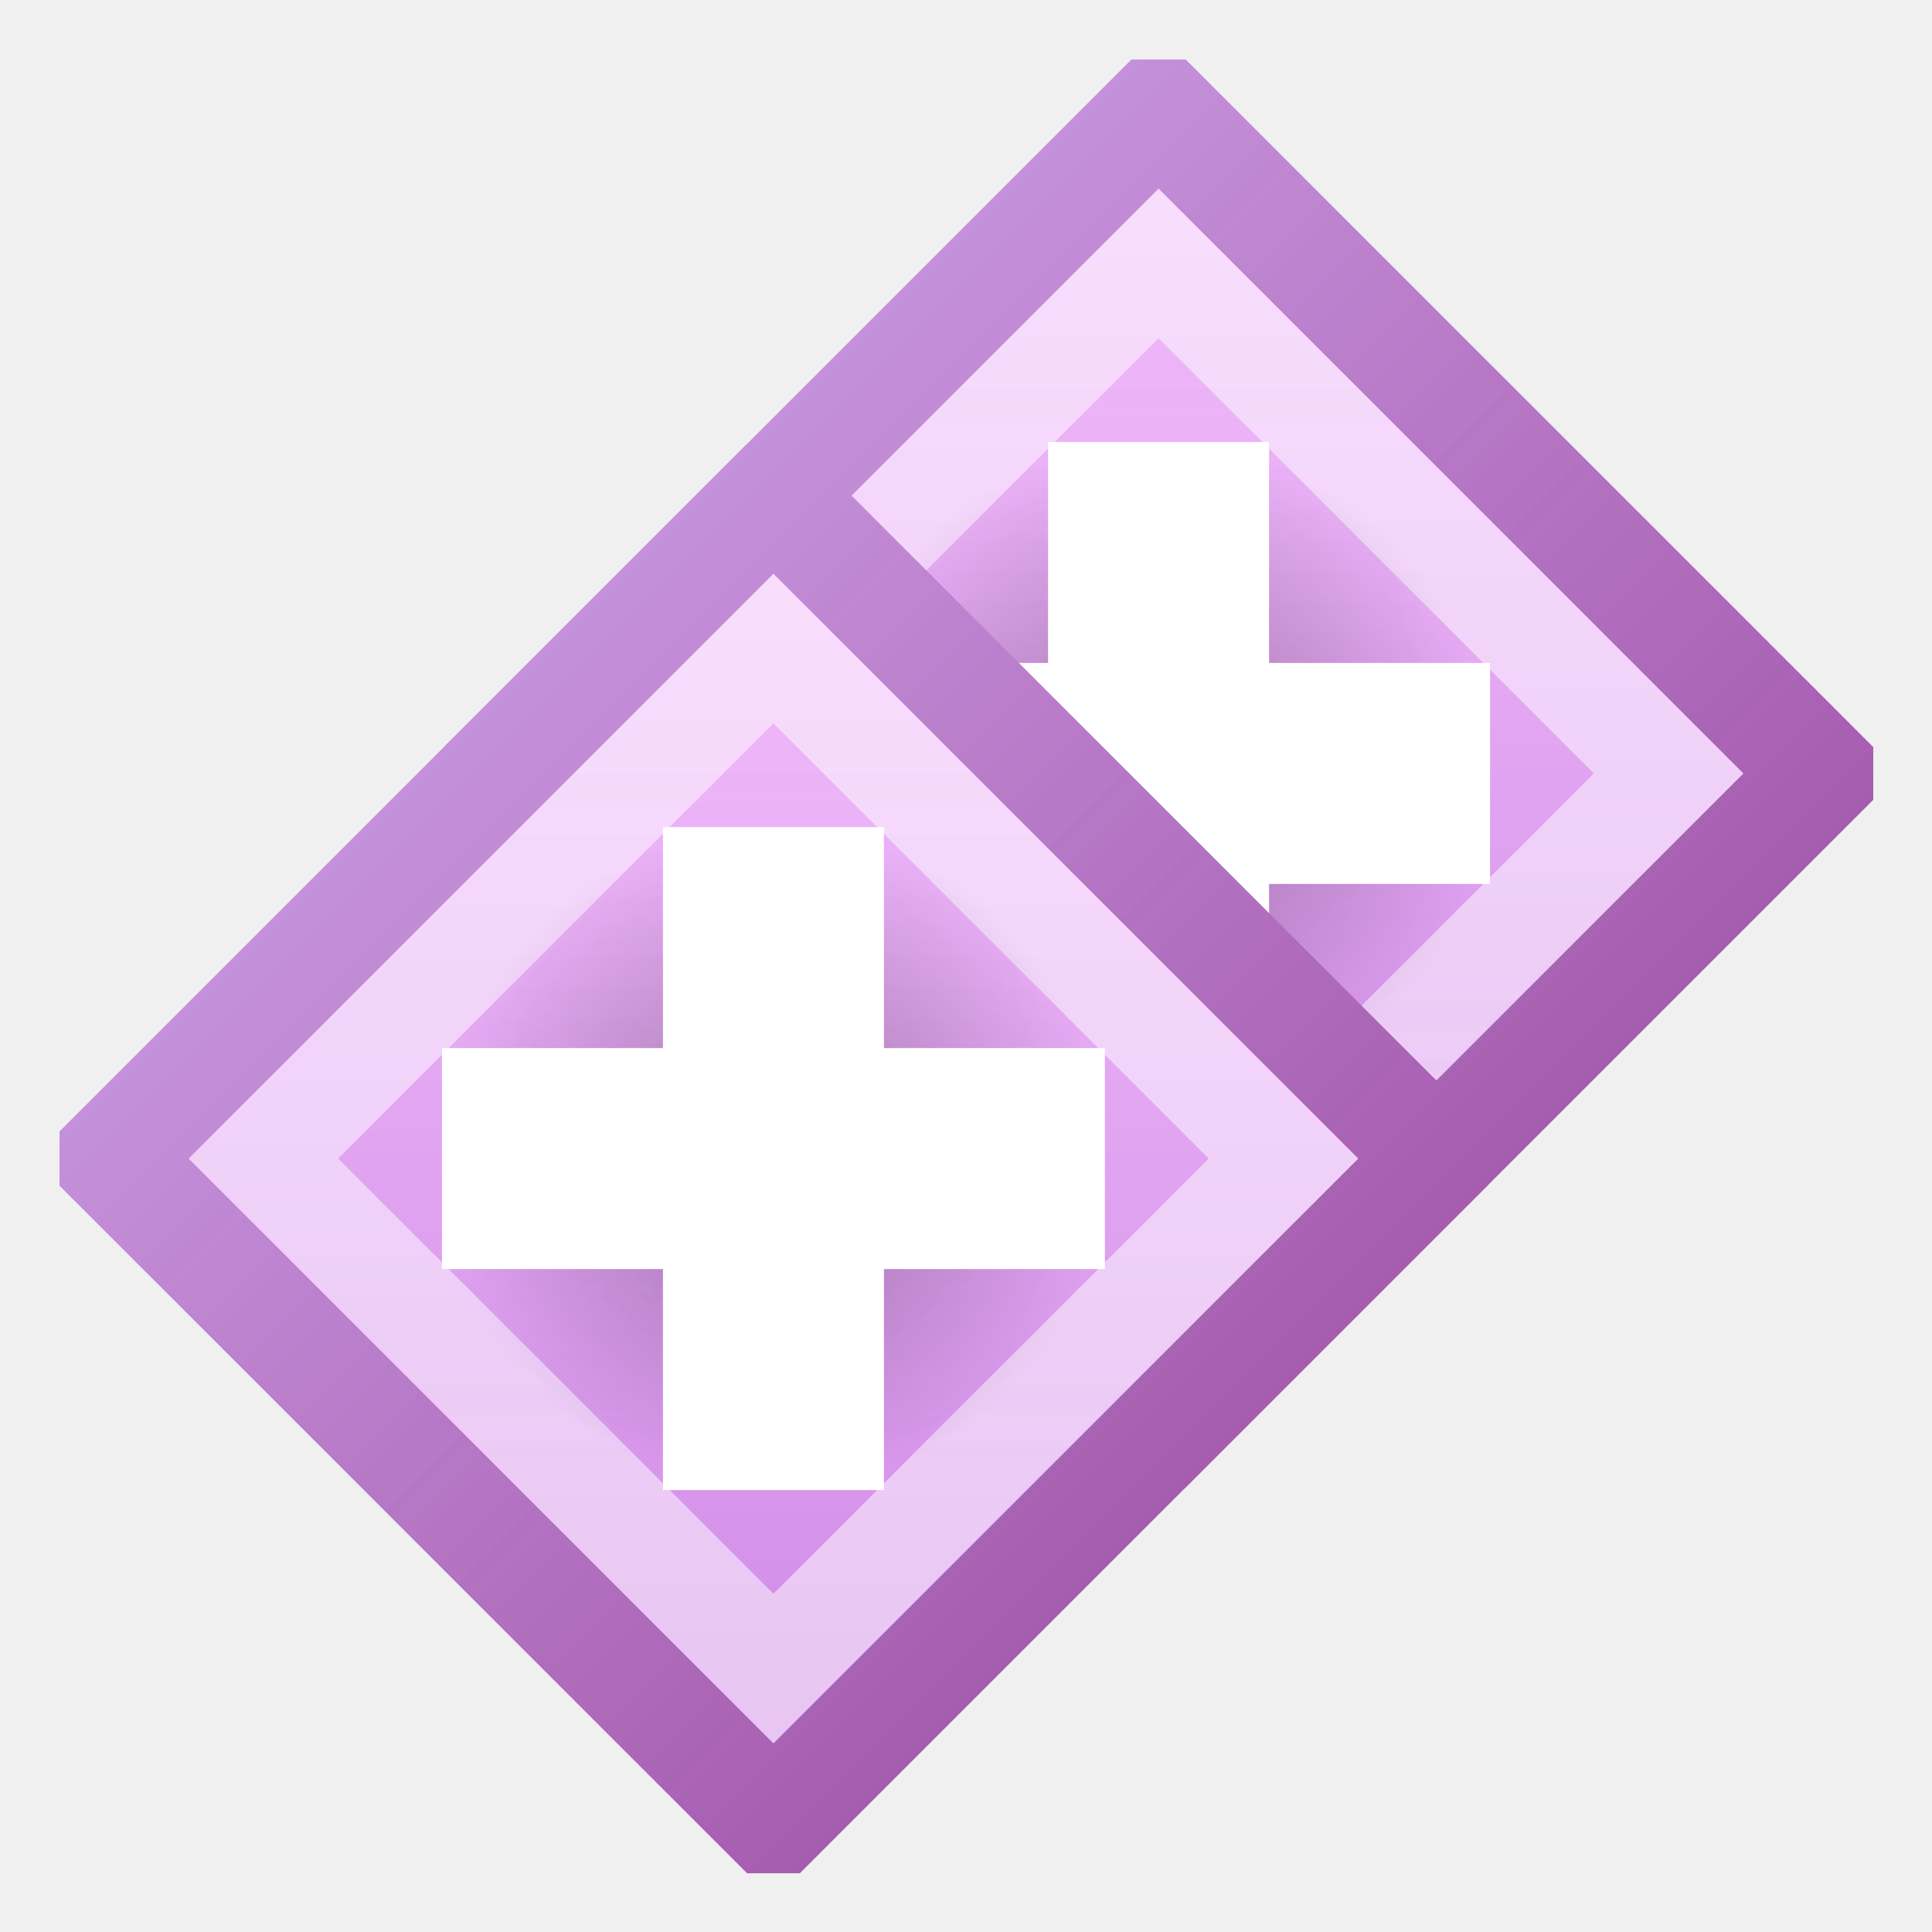
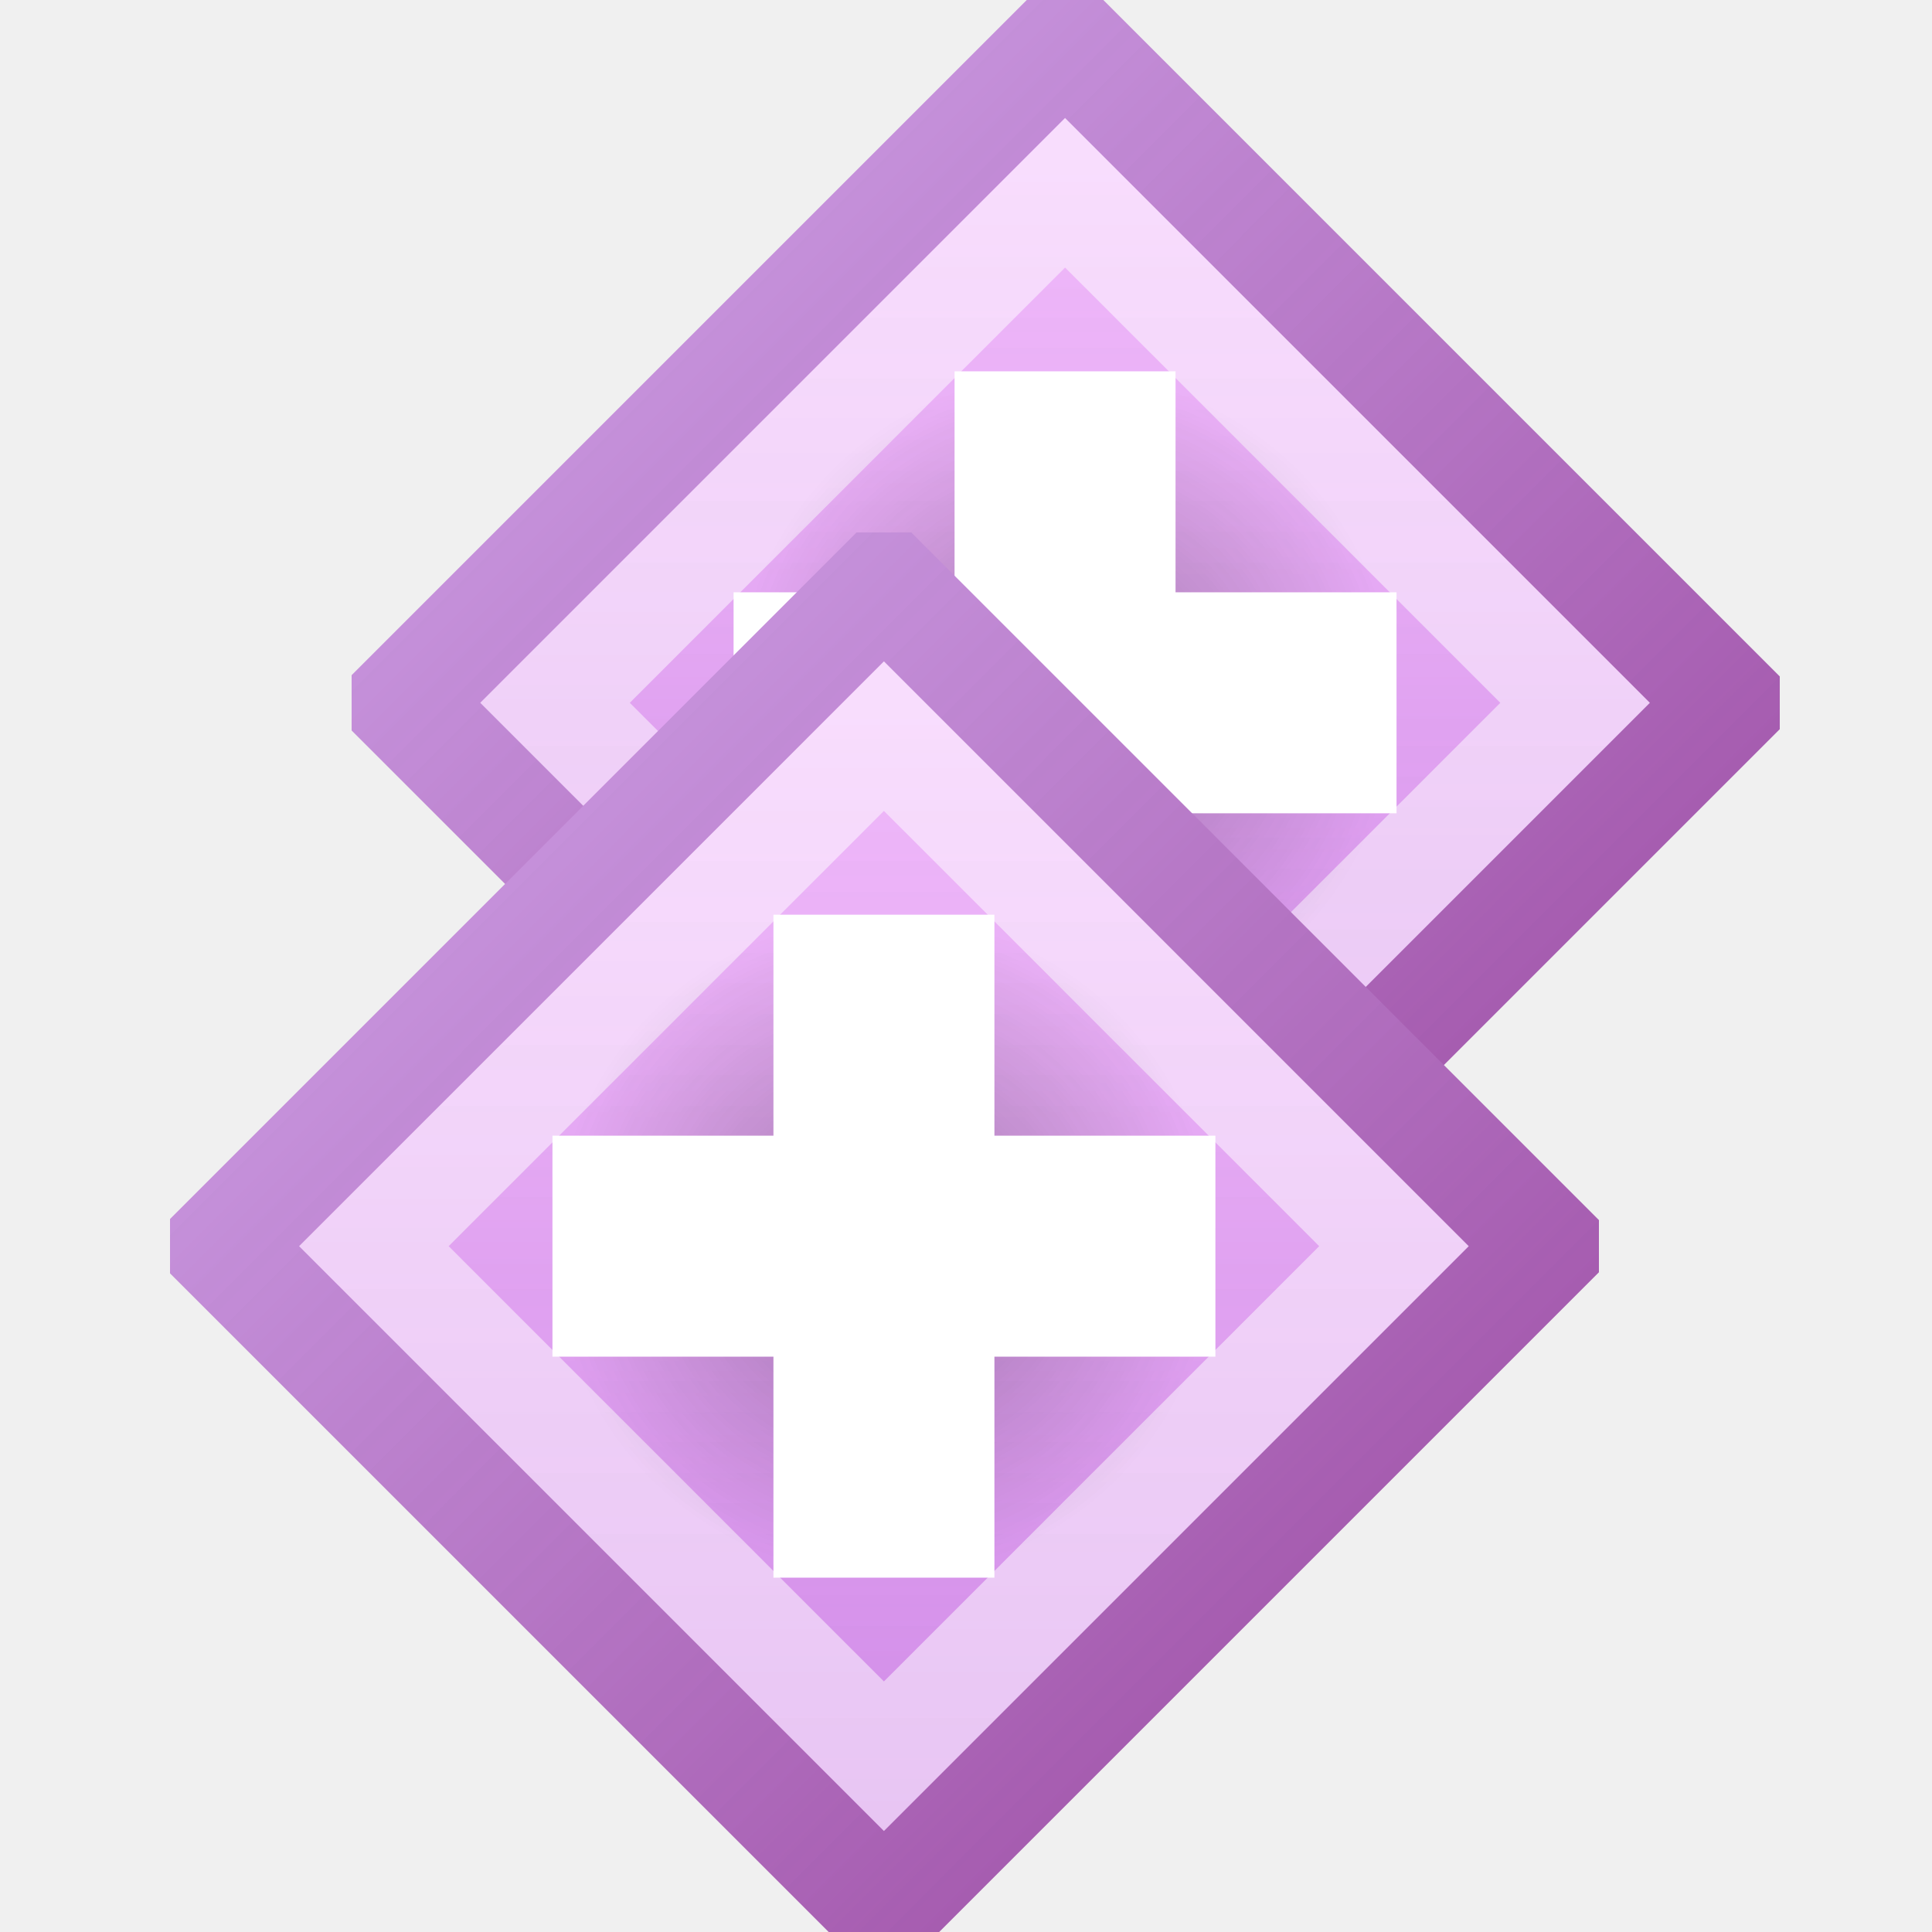
<svg xmlns="http://www.w3.org/2000/svg" xmlns:xlink="http://www.w3.org/1999/xlink" width="16" height="16" version="1.1" viewBox="0 0 16 16">
  <defs>
    <linearGradient id="inner-fill" x1="-1.72" x2="-1.72" y1="3.572" y2=".794" gradientTransform="matrix(3.7795 0 0 3.7795 14.5 -6.308e-7)" gradientUnits="userSpaceOnUse">
      <stop stop-color="#6fb558" offset="0" />
      <stop stop-color="#a5db9b" offset="1" />
    </linearGradient>
    <linearGradient id="outer-rim" x1="7.541" x2="5.159" y1="3.307" y2=".926" gradientTransform="matrix(3.7795 0 0 3.7795 -16 -6e-7)" gradientUnits="userSpaceOnUse">
      <stop stop-color="#34812c" offset="0" />
      <stop stop-color="#87b870" offset="1" />
    </linearGradient>
    <radialGradient id="center-shadow" cx="2.117" cy="2.117" r=".661" gradientTransform="matrix(4.5354 8.0301e-7 -8.0301e-7 4.5354 -1.6 -1.6)" gradientUnits="userSpaceOnUse">
      <stop stop-opacity=".29" offset="0" />
      <stop stop-opacity="0" offset="1" />
    </radialGradient>
    <filter id="green-to-purple" x="-.038" y="-.038" width="1.077" height="1.077" color-interpolation-filters="sRGB">
      <feColorMatrix type="hueRotate" values="180" />
      <feColorMatrix type="saturate" values="1" />
      <feColorMatrix type="hueRotate" values="0" />
    </filter>
    <symbol id="plus-in-diamond" viewBox="0 0 16 16">
      <path d="M8 2 L14 8 L8 14 L2 8 Z" fill="url(#inner-fill)" />
      <path d="M8 3 L13 8 L8 13 L3 8 Z" fill="none" stroke="#fff" stroke-opacity=".502" stroke-width="1.5" />
      <path d="M8 2 L14 8 L8 14 L2 8 Z" fill="none" stroke="url(#outer-rim)" />
      <circle cx="8" cy="8" r="3" fill="url(#center-shadow)" />
      <path d="m5 7h2v-2h2v2h2v2h-2v2h-2v-2h-2v-2" fill="#fff" />
    </symbol>
  </defs>
-   <g transform="matrix(.91504 0 0 .91504 2.2745 -.91504)" filter="url(#green-to-purple)">
+   <g transform="matrix(.91504 0 0 .91504 1.5 -1.5)" filter="url(#green-to-purple)">
    <use xlink:href="#plus-in-diamond" />
  </g>
-   <g transform="matrix(.91504 0 0 .91504 -.91504 2.2745)" filter="url(#green-to-purple)">
+   <g transform="matrix(.91504 0 0 .91504 0 3)" filter="url(#green-to-purple)">
    <use xlink:href="#plus-in-diamond" />
  </g>
</svg>
